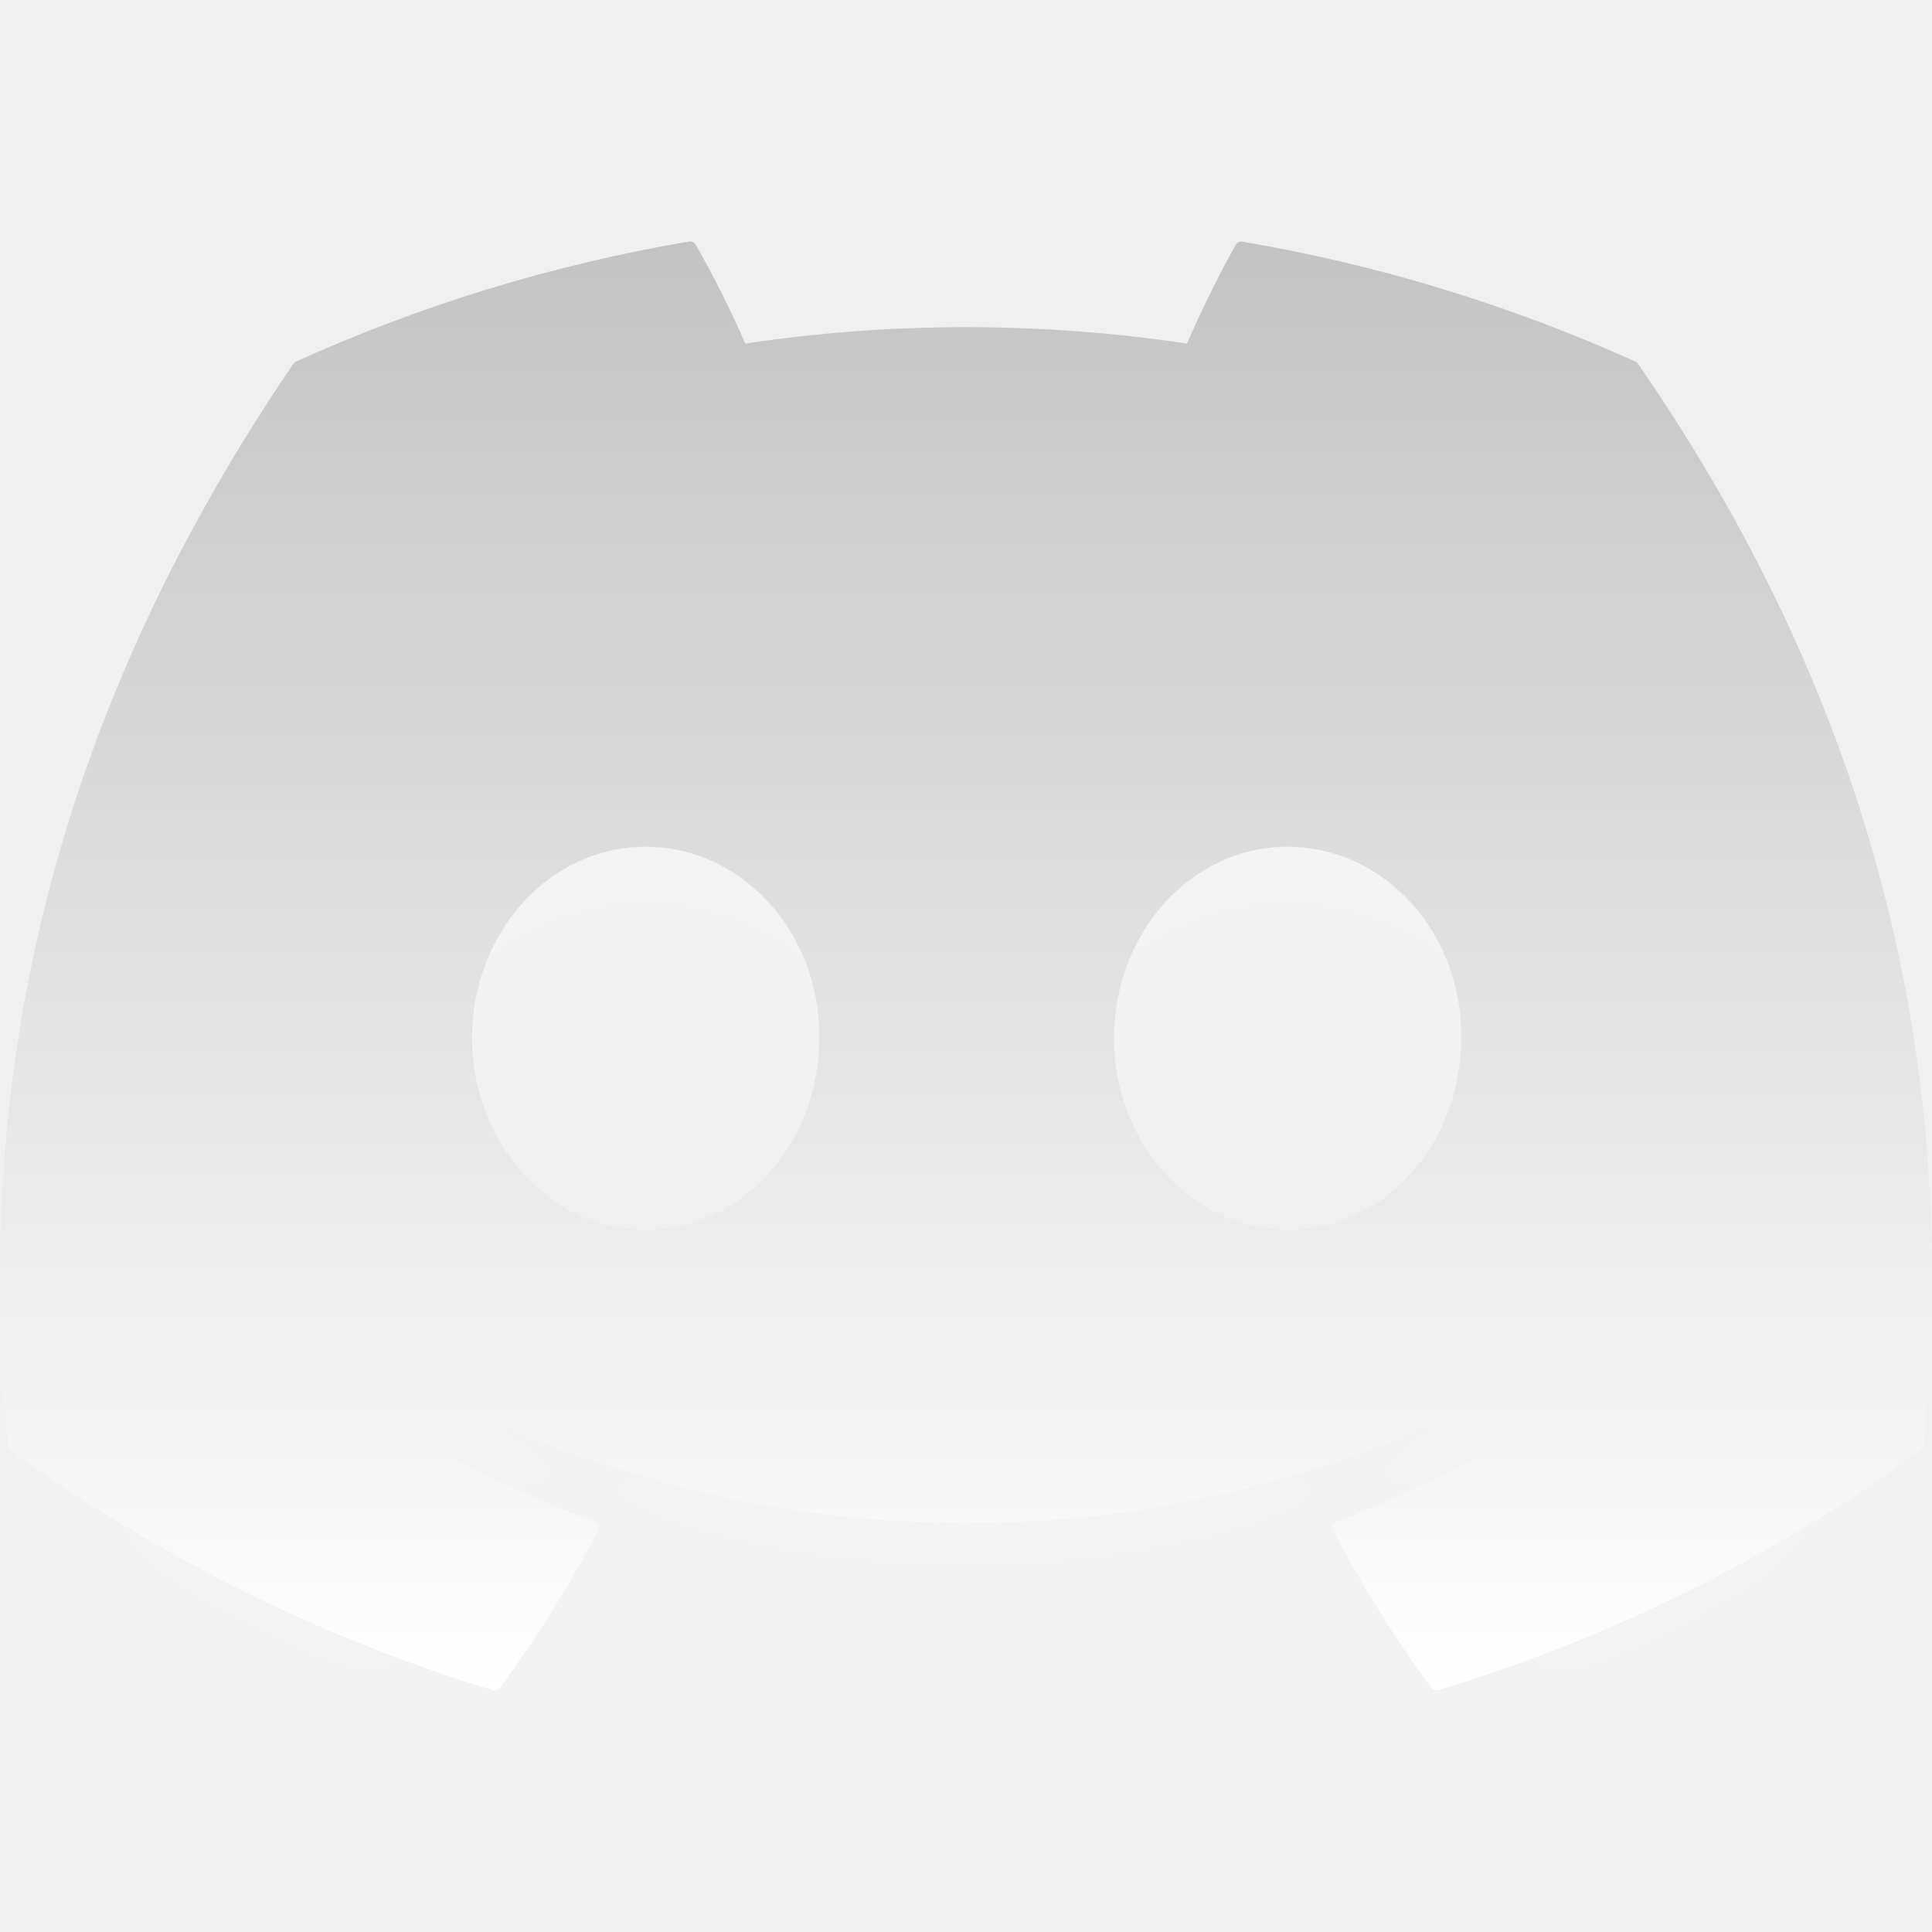
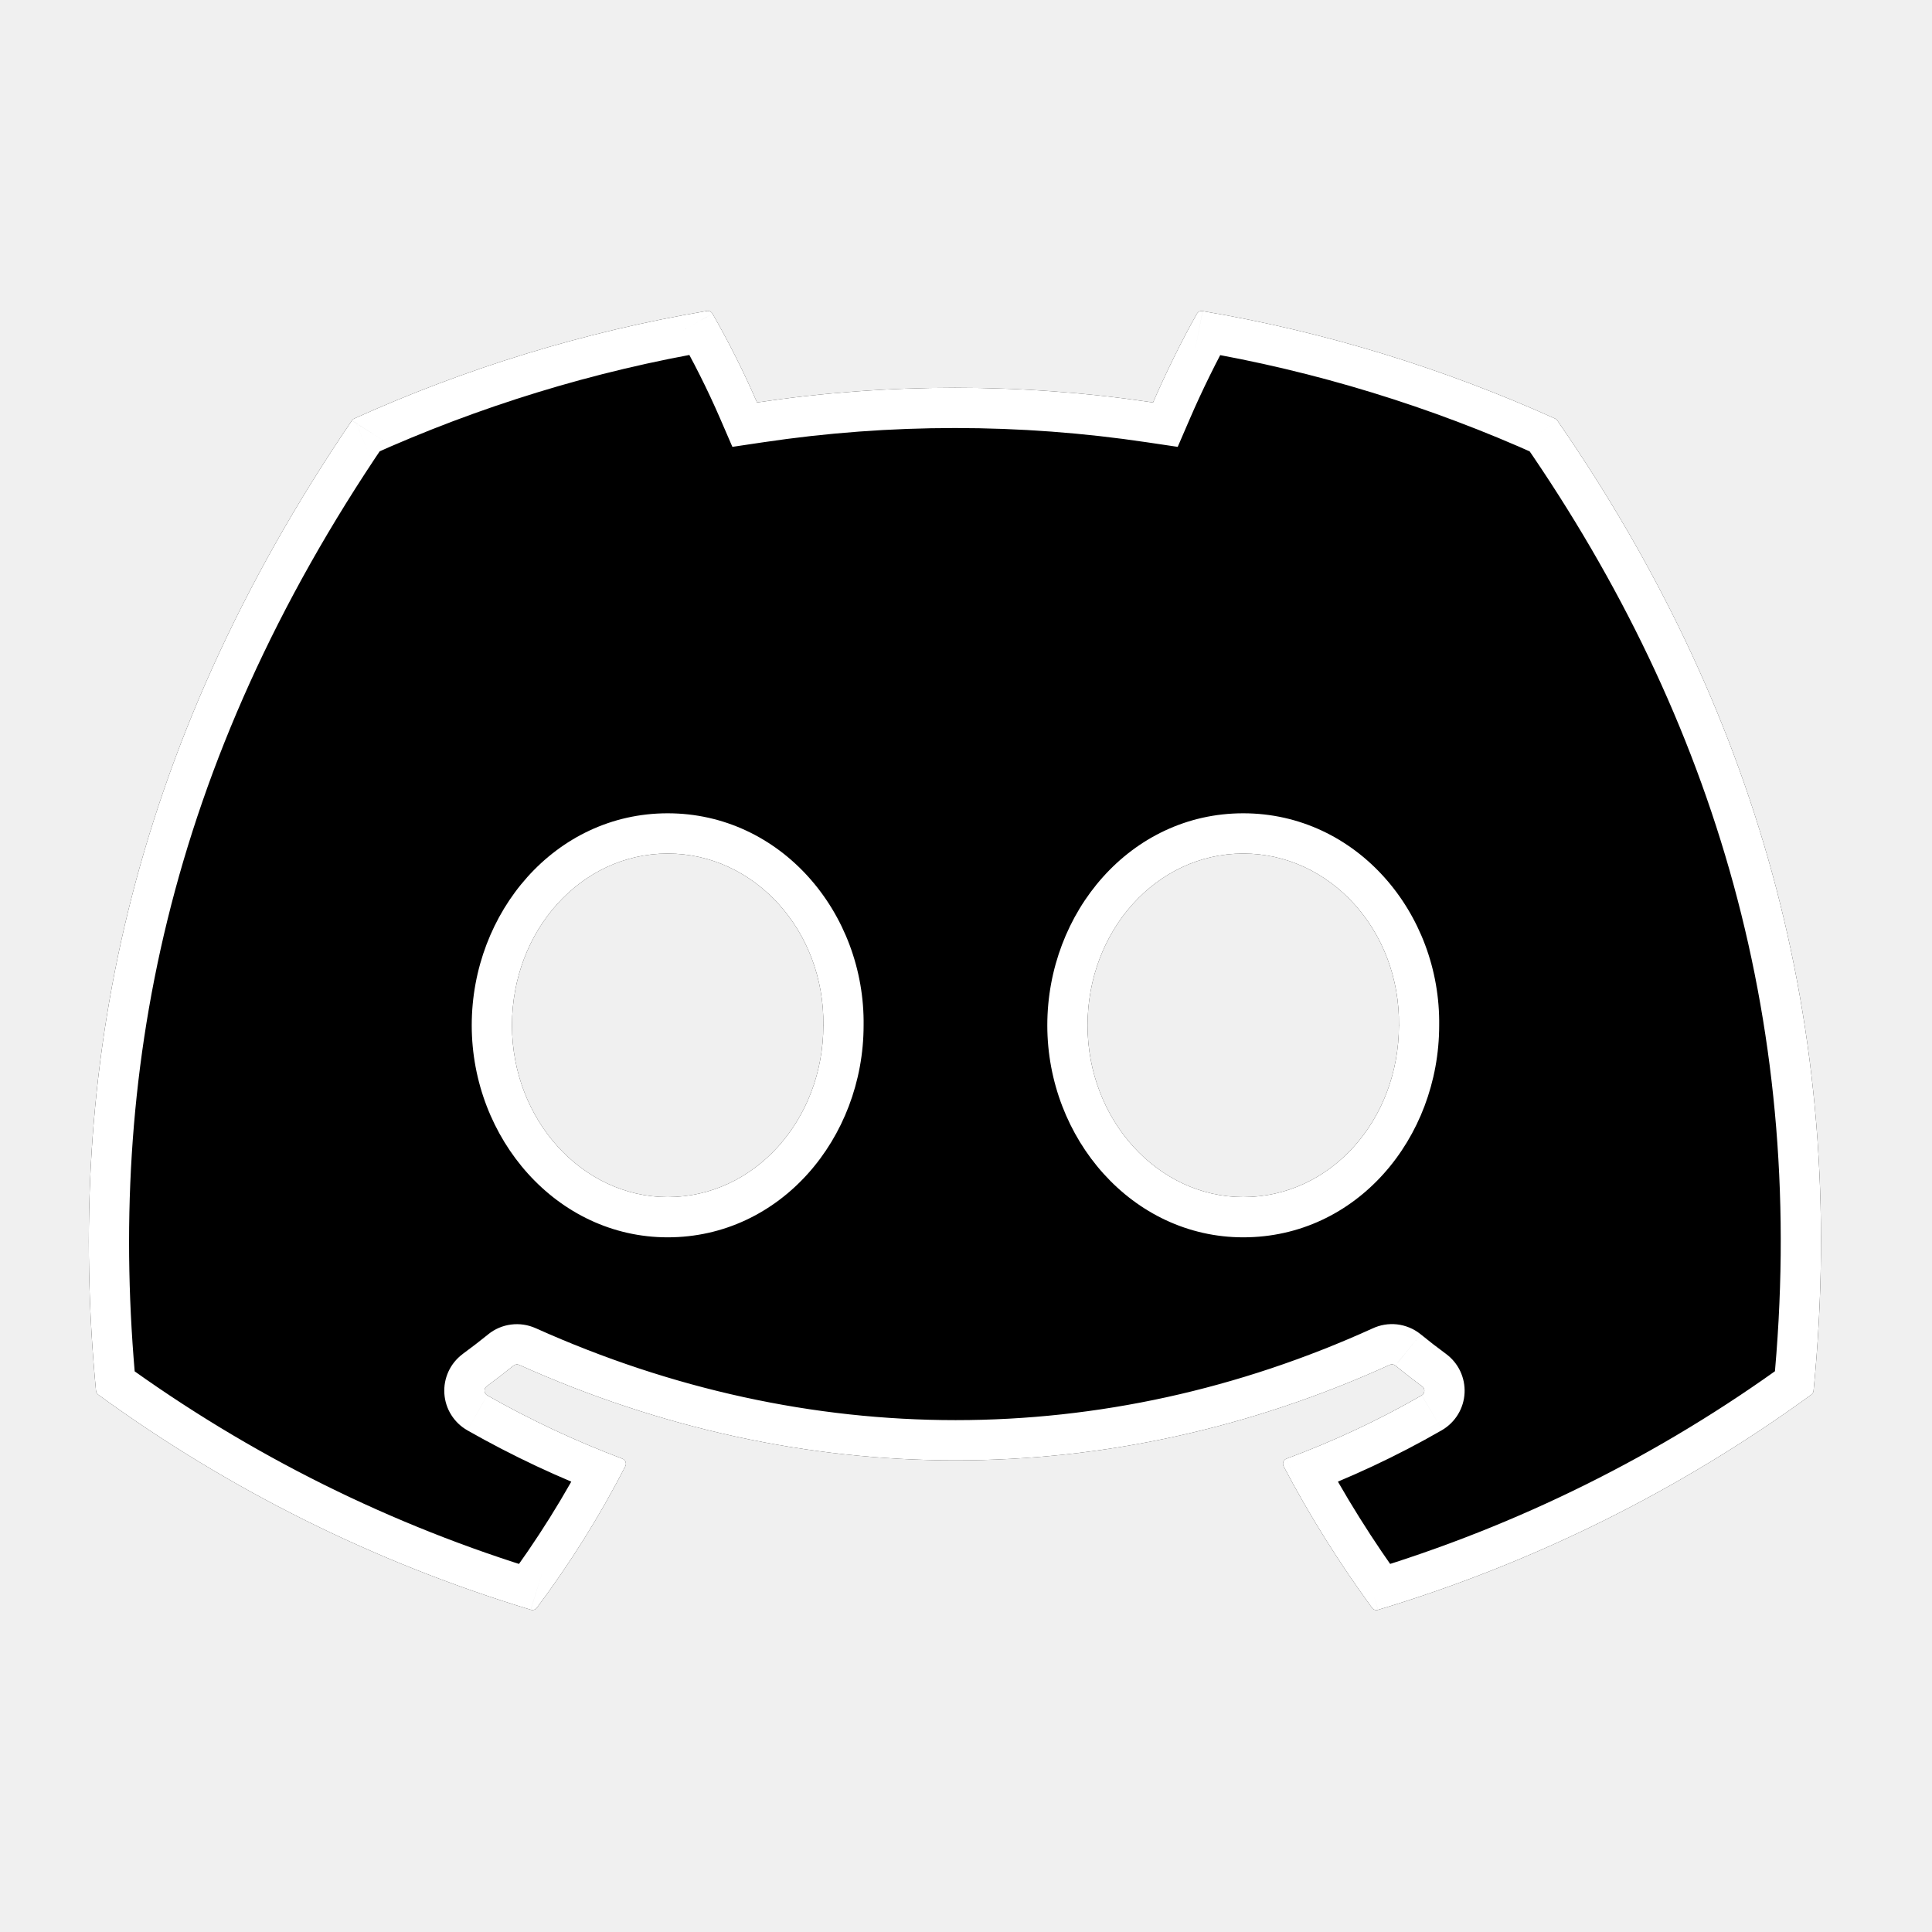
- <svg xmlns="http://www.w3.org/2000/svg" width="53" height="53" viewBox="0 0 53 53" fill="none">
-   <g clip-path="url(#clip0_687_3558)">
-     <g filter="url(#filter0_d_687_3558)">
-       <path d="M44.867 9.92C41.488 8.396 37.866 7.27 34.079 6.629C34.045 6.623 34.01 6.627 33.979 6.641C33.948 6.656 33.922 6.679 33.904 6.709C33.441 7.524 32.924 8.586 32.562 9.425C28.545 8.825 24.462 8.825 20.445 9.425C20.041 8.495 19.586 7.588 19.082 6.709C19.065 6.679 19.039 6.655 19.008 6.64C18.977 6.625 18.942 6.62 18.908 6.625C15.123 7.265 11.501 8.392 8.12 9.918C8.091 9.93 8.066 9.951 8.049 9.977C1.177 20.08 -0.707 29.934 0.219 39.664C0.221 39.688 0.229 39.711 0.24 39.732C0.252 39.752 0.268 39.771 0.287 39.785C4.298 42.706 8.772 44.93 13.522 46.366C13.555 46.376 13.59 46.376 13.623 46.366C13.656 46.356 13.685 46.336 13.707 46.309C14.727 44.94 15.637 43.493 16.415 41.974C16.461 41.886 16.417 41.779 16.324 41.744C14.897 41.207 13.515 40.559 12.19 39.805C12.166 39.792 12.146 39.772 12.132 39.749C12.117 39.726 12.108 39.699 12.107 39.672C12.105 39.645 12.11 39.617 12.121 39.592C12.133 39.567 12.15 39.546 12.172 39.529C12.45 39.324 12.729 39.11 12.994 38.895C13.018 38.876 13.046 38.864 13.077 38.86C13.107 38.856 13.138 38.861 13.166 38.873C21.838 42.769 31.23 42.769 39.801 38.873C39.829 38.86 39.86 38.855 39.891 38.858C39.922 38.862 39.951 38.874 39.975 38.893C40.24 39.11 40.516 39.324 40.797 39.529C40.819 39.545 40.837 39.567 40.848 39.592C40.86 39.616 40.866 39.643 40.864 39.671C40.863 39.698 40.855 39.725 40.841 39.748C40.827 39.772 40.807 39.791 40.783 39.805C39.463 40.565 38.089 41.208 36.647 41.742C36.625 41.75 36.605 41.763 36.588 41.779C36.571 41.796 36.558 41.815 36.55 41.837C36.541 41.859 36.537 41.883 36.538 41.906C36.54 41.93 36.546 41.953 36.557 41.974C37.352 43.491 38.262 44.935 39.262 46.307C39.283 46.335 39.312 46.356 39.345 46.367C39.378 46.378 39.414 46.378 39.447 46.368C44.205 44.937 48.686 42.711 52.702 39.785C52.721 39.772 52.738 39.754 52.75 39.733C52.762 39.713 52.77 39.69 52.773 39.666C53.877 28.417 50.922 18.643 44.935 9.982C44.92 9.954 44.896 9.932 44.867 9.92ZM17.711 33.739C15.101 33.739 12.947 31.378 12.947 28.483C12.947 25.586 15.059 23.227 17.711 23.227C20.383 23.227 22.516 25.606 22.474 28.483C22.474 31.38 20.363 33.739 17.711 33.739ZM35.322 33.739C32.71 33.739 30.559 31.378 30.559 28.483C30.559 25.586 32.668 23.227 35.322 23.227C37.994 23.227 40.128 25.606 40.086 28.483C40.086 31.38 37.997 33.739 35.322 33.739Z" fill="url(#paint0_linear_687_3558)" />
-     </g>
-   </g>
-   <defs>
-     <filter id="filter0_d_687_3558" x="-4.001" y="6.623" width="61.002" height="47.753" filterUnits="userSpaceOnUse" color-interpolation-filters="sRGB">
-       <feFlood flood-opacity="0" result="BackgroundImageFix" />
-       <feColorMatrix in="SourceAlpha" type="matrix" values="0 0 0 0 0 0 0 0 0 0 0 0 0 0 0 0 0 0 127 0" result="hardAlpha" />
-       <feOffset dy="4" />
-       <feGaussianBlur stdDeviation="2" />
-       <feComposite in2="hardAlpha" operator="out" />
-       <feColorMatrix type="matrix" values="0 0 0 0 1 0 0 0 0 1 0 0 0 0 1 0 0 0 0.25 0" />
-       <feBlend mode="normal" in2="BackgroundImageFix" result="effect1_dropShadow_687_3558" />
-       <feBlend mode="normal" in="SourceGraphic" in2="effect1_dropShadow_687_3558" result="shape" />
-     </filter>
-     <linearGradient id="paint0_linear_687_3558" x1="26.5" y1="6.623" x2="26.5" y2="46.376" gradientUnits="userSpaceOnUse">
-       <stop stop-color="#C3C3C3" />
-       <stop offset="1" stop-color="white" />
-     </linearGradient>
-     <clipPath id="clip0_687_3558">
-       <rect width="53" height="53" fill="white" />
-     </clipPath>
-   </defs>
+ <svg xmlns="http://www.w3.org/2000/svg" width="48" height="48" viewBox="0 0 48 48" fill="none">
+   <mask id="path-1-inside-1_1076_960" fill="white">
+     <path d="M38.638 10.401C35.895 9.164 32.954 8.249 29.879 7.729C29.851 7.724 29.823 7.728 29.797 7.739C29.772 7.751 29.751 7.77 29.737 7.794C29.36 8.456 28.941 9.318 28.647 9.999C25.385 9.512 22.07 9.512 18.808 9.999C18.481 9.244 18.111 8.508 17.702 7.794C17.688 7.77 17.667 7.75 17.642 7.738C17.616 7.726 17.588 7.721 17.56 7.726C14.487 8.246 11.546 9.16 8.801 10.399C8.777 10.409 8.757 10.426 8.743 10.448C3.163 18.651 1.634 26.652 2.385 34.552C2.387 34.572 2.393 34.59 2.403 34.607C2.412 34.624 2.425 34.639 2.441 34.651C5.698 37.022 9.33 38.828 13.187 39.994C13.214 40.003 13.242 40.003 13.269 39.994C13.296 39.986 13.32 39.97 13.337 39.948C14.166 38.836 14.905 37.661 15.536 36.428C15.573 36.356 15.537 36.27 15.462 36.241C14.304 35.805 13.181 35.279 12.105 34.667C12.086 34.656 12.07 34.64 12.058 34.621C12.046 34.603 12.039 34.581 12.038 34.559C12.037 34.537 12.041 34.514 12.05 34.494C12.059 34.474 12.073 34.456 12.091 34.443C12.317 34.276 12.543 34.102 12.758 33.928C12.778 33.913 12.801 33.903 12.826 33.9C12.85 33.896 12.875 33.9 12.898 33.91C19.939 37.073 27.566 37.073 34.525 33.91C34.547 33.9 34.573 33.895 34.598 33.898C34.623 33.901 34.647 33.911 34.666 33.926C34.881 34.102 35.105 34.276 35.333 34.443C35.351 34.456 35.366 34.473 35.375 34.493C35.385 34.514 35.389 34.536 35.388 34.558C35.387 34.58 35.38 34.602 35.369 34.621C35.358 34.64 35.342 34.656 35.322 34.667C34.25 35.284 33.135 35.806 31.964 36.24C31.946 36.246 31.93 36.256 31.916 36.27C31.902 36.283 31.892 36.299 31.885 36.317C31.878 36.335 31.875 36.354 31.876 36.373C31.877 36.392 31.882 36.411 31.89 36.428C32.536 37.66 33.275 38.832 34.087 39.946C34.104 39.969 34.127 39.986 34.154 39.995C34.181 40.004 34.21 40.004 34.238 39.996C38.101 38.834 41.739 37.026 45 34.651C45.016 34.64 45.029 34.625 45.039 34.609C45.049 34.592 45.055 34.573 45.057 34.554C45.954 25.42 43.555 17.484 38.694 10.451C38.682 10.428 38.662 10.411 38.638 10.401ZM16.588 29.741C14.469 29.741 12.72 27.825 12.72 25.474C12.72 23.121 14.435 21.206 16.588 21.206C18.758 21.206 20.49 23.137 20.456 25.474C20.456 27.826 18.742 29.741 16.588 29.741ZM30.888 29.741C28.767 29.741 27.02 27.825 27.02 25.474C27.02 23.121 28.733 21.206 30.888 21.206C33.058 21.206 34.79 23.137 34.756 25.474C34.756 27.826 33.06 29.741 30.888 29.741Z" />
+   </mask>
+   <path d="M38.638 10.401C35.895 9.164 32.954 8.249 29.879 7.729C29.851 7.724 29.823 7.728 29.797 7.739C29.772 7.751 29.751 7.77 29.737 7.794C29.36 8.456 28.941 9.318 28.647 9.999C25.385 9.512 22.07 9.512 18.808 9.999C18.481 9.244 18.111 8.508 17.702 7.794C17.688 7.77 17.667 7.75 17.642 7.738C17.616 7.726 17.588 7.721 17.56 7.726C14.487 8.246 11.546 9.16 8.801 10.399C8.777 10.409 8.757 10.426 8.743 10.448C3.163 18.651 1.634 26.652 2.385 34.552C2.387 34.572 2.393 34.59 2.403 34.607C2.412 34.624 2.425 34.639 2.441 34.651C5.698 37.022 9.33 38.828 13.187 39.994C13.214 40.003 13.242 40.003 13.269 39.994C13.296 39.986 13.32 39.97 13.337 39.948C14.166 38.836 14.905 37.661 15.536 36.428C15.573 36.356 15.537 36.27 15.462 36.241C14.304 35.805 13.181 35.279 12.105 34.667C12.086 34.656 12.07 34.64 12.058 34.621C12.046 34.603 12.039 34.581 12.038 34.559C12.037 34.537 12.041 34.514 12.05 34.494C12.059 34.474 12.073 34.456 12.091 34.443C12.317 34.276 12.543 34.102 12.758 33.928C12.778 33.913 12.801 33.903 12.826 33.9C12.85 33.896 12.875 33.9 12.898 33.91C19.939 37.073 27.566 37.073 34.525 33.91C34.547 33.9 34.573 33.895 34.598 33.898C34.623 33.901 34.647 33.911 34.666 33.926C34.881 34.102 35.105 34.276 35.333 34.443C35.351 34.456 35.366 34.473 35.375 34.493C35.385 34.514 35.389 34.536 35.388 34.558C35.387 34.58 35.38 34.602 35.369 34.621C35.358 34.64 35.342 34.656 35.322 34.667C34.25 35.284 33.135 35.806 31.964 36.24C31.946 36.246 31.93 36.256 31.916 36.27C31.902 36.283 31.892 36.299 31.885 36.317C31.878 36.335 31.875 36.354 31.876 36.373C31.877 36.392 31.882 36.411 31.89 36.428C32.536 37.66 33.275 38.832 34.087 39.946C34.104 39.969 34.127 39.986 34.154 39.995C34.181 40.004 34.21 40.004 34.238 39.996C38.101 38.834 41.739 37.026 45 34.651C45.016 34.64 45.029 34.625 45.039 34.609C45.049 34.592 45.055 34.573 45.057 34.554C45.954 25.42 43.555 17.484 38.694 10.451C38.682 10.428 38.662 10.411 38.638 10.401ZM16.588 29.741C14.469 29.741 12.72 27.825 12.72 25.474C12.72 23.121 14.435 21.206 16.588 21.206C18.758 21.206 20.49 23.137 20.456 25.474C20.456 27.826 18.742 29.741 16.588 29.741ZM30.888 29.741C28.767 29.741 27.02 27.825 27.02 25.474C27.02 23.121 28.733 21.206 30.888 21.206C33.058 21.206 34.79 23.137 34.756 25.474C34.756 27.826 33.06 29.741 30.888 29.741Z" fill="black" />
+   <path d="M38.638 10.401L38.227 11.313L38.247 11.322L38.268 11.33L38.638 10.401ZM29.879 7.729L29.69 8.711L29.701 8.714L29.712 8.715L29.879 7.729ZM29.737 7.794L28.872 7.292L28.868 7.299L29.737 7.794ZM28.647 9.999L28.499 10.989L29.26 11.102L29.565 10.396L28.647 9.999ZM18.808 9.999L17.891 10.397L18.196 11.102L18.956 10.989L18.808 9.999ZM17.702 7.794L16.832 8.288L16.834 8.291L17.702 7.794ZM17.56 7.726L17.404 6.738L17.393 6.74L17.56 7.726ZM8.801 10.399L9.188 11.322L9.2 11.316L9.212 11.311L8.801 10.399ZM8.743 10.448L9.57 11.01L9.579 10.997L9.587 10.984L8.743 10.448ZM2.385 34.552L1.39 34.647L1.391 34.66L2.385 34.552ZM2.441 34.651L1.834 35.446L1.843 35.453L1.852 35.459L2.441 34.651ZM13.187 39.994L13.481 39.039L13.476 39.037L13.187 39.994ZM13.337 39.948L14.12 40.57L14.13 40.558L14.139 40.545L13.337 39.948ZM15.536 36.428L14.65 35.963L14.646 35.972L15.536 36.428ZM15.462 36.241L15.818 35.307L15.815 35.306L15.462 36.241ZM12.105 34.667L11.61 35.535L11.611 35.536L12.105 34.667ZM12.091 34.443L11.497 33.638L11.489 33.645L12.091 34.443ZM12.758 33.928L12.13 33.15L12.13 33.151L12.758 33.928ZM12.898 33.91L12.486 34.822L12.488 34.822L12.898 33.91ZM34.525 33.91L34.938 34.821L34.947 34.817L34.955 34.813L34.525 33.91ZM34.666 33.926L35.299 33.152L35.289 33.144L34.666 33.926ZM35.333 34.443L34.742 35.25L34.742 35.25L35.333 34.443ZM35.322 34.667L35.821 35.534L35.833 35.527L35.322 34.667ZM31.964 36.24L32.305 37.18L32.312 37.177L31.964 36.24ZM31.89 36.428L31.003 36.888L31.005 36.892L31.89 36.428ZM34.087 39.946L33.279 40.535L33.283 40.54L34.087 39.946ZM34.238 39.996L34.524 40.954L34.526 40.954L34.238 39.996ZM45 34.651L44.427 33.831L44.419 33.837L44.411 33.843L45 34.651ZM45.057 34.554L46.051 34.663L46.052 34.652L45.057 34.554ZM38.694 10.451L37.807 10.914L37.836 10.969L37.871 11.02L38.694 10.451ZM20.456 25.474L19.456 25.459L19.456 25.467V25.474H20.456ZM34.756 25.474L33.756 25.459L33.756 25.467V25.474H34.756ZM39.049 9.49C36.23 8.218 33.207 7.278 30.045 6.743L29.712 8.715C32.7 9.221 35.559 10.11 38.227 11.313L39.049 9.49ZM30.067 6.747C29.836 6.703 29.597 6.732 29.383 6.829L30.212 8.649C30.049 8.724 29.866 8.745 29.69 8.711L30.067 6.747ZM29.383 6.829C29.169 6.927 28.99 7.088 28.872 7.292L30.602 8.296C30.512 8.451 30.375 8.575 30.212 8.649L29.383 6.829ZM28.868 7.299C28.47 7.998 28.034 8.895 27.729 9.603L29.565 10.396C29.847 9.741 30.251 8.913 30.606 8.289L28.868 7.299ZM28.795 9.01C25.435 8.509 22.02 8.509 18.66 9.01L18.956 10.989C22.119 10.516 25.335 10.516 28.499 10.989L28.795 9.01ZM19.726 9.602C19.383 8.812 18.997 8.043 18.569 7.297L16.834 8.291C17.225 8.973 17.578 9.676 17.891 10.397L19.726 9.602ZM18.571 7.3C18.457 7.099 18.284 6.937 18.075 6.837L17.208 8.639C17.05 8.563 16.919 8.441 16.832 8.288L18.571 7.3ZM18.075 6.837C17.866 6.736 17.632 6.702 17.404 6.738L17.717 8.713C17.544 8.741 17.366 8.715 17.208 8.639L18.075 6.837ZM17.393 6.74C14.233 7.274 11.21 8.215 8.389 9.488L9.212 11.311C11.882 10.106 14.74 9.217 17.727 8.712L17.393 6.74ZM8.414 9.477C8.202 9.566 8.023 9.717 7.9 9.911L9.587 10.984C9.492 11.135 9.352 11.252 9.188 11.322L8.414 9.477ZM7.917 9.885C2.197 18.293 0.618 26.529 1.39 34.647L3.381 34.458C2.65 26.774 4.129 19.009 9.57 11.01L7.917 9.885ZM1.391 34.66C1.408 34.814 1.455 34.963 1.532 35.098L3.274 34.116C3.331 34.218 3.367 34.329 3.379 34.445L1.391 34.66ZM1.532 35.098C1.608 35.233 1.711 35.352 1.834 35.446L3.047 33.856C3.14 33.926 3.217 34.015 3.274 34.116L1.532 35.098ZM1.852 35.459C5.2 37.897 8.934 39.753 12.897 40.952L13.476 39.037C9.727 37.904 6.196 36.148 3.029 33.843L1.852 35.459ZM12.893 40.95C13.112 41.017 13.346 41.017 13.565 40.95L12.974 39.039C13.139 38.988 13.316 38.988 13.481 39.039L12.893 40.95ZM13.565 40.95C13.784 40.882 13.977 40.749 14.12 40.57L12.555 39.325C12.662 39.19 12.808 39.09 12.974 39.039L13.565 40.95ZM14.139 40.545C14.999 39.391 15.768 38.17 16.426 36.883L14.646 35.972C14.041 37.153 13.332 38.281 12.536 39.35L14.139 40.545ZM16.421 36.893C16.756 36.255 16.416 35.535 15.818 35.307L15.106 37.176C14.659 37.005 14.391 36.457 14.65 35.963L16.421 36.893ZM15.815 35.306C14.705 34.888 13.63 34.384 12.6 33.798L11.611 35.536C12.733 36.174 13.902 36.723 15.11 37.177L15.815 35.306ZM12.601 33.799C12.726 33.87 12.831 33.97 12.906 34.092L11.21 35.151C11.309 35.31 11.447 35.442 11.61 35.535L12.601 33.799ZM12.906 34.092C12.982 34.214 13.027 34.352 13.036 34.495L11.04 34.623C11.052 34.81 11.11 34.992 11.21 35.151L12.906 34.092ZM13.036 34.495C13.045 34.638 13.019 34.781 12.959 34.911L11.141 34.077C11.063 34.248 11.028 34.435 11.04 34.623L13.036 34.495ZM12.959 34.911C12.899 35.041 12.808 35.155 12.694 35.241L11.489 33.645C11.339 33.758 11.219 33.906 11.141 34.077L12.959 34.911ZM12.685 35.248C12.922 35.073 13.159 34.89 13.387 34.706L12.13 33.151C11.927 33.315 11.713 33.48 11.497 33.638L12.685 35.248ZM13.386 34.706C13.262 34.807 13.112 34.871 12.953 34.891L12.698 32.908C12.49 32.934 12.293 33.018 12.13 33.15L13.386 34.706ZM12.953 34.891C12.794 34.912 12.632 34.888 12.486 34.822L13.31 32.999C13.118 32.913 12.907 32.881 12.698 32.908L12.953 34.891ZM12.488 34.822C19.789 38.102 27.715 38.104 34.938 34.821L34.111 33C27.416 36.043 20.09 36.045 13.308 32.998L12.488 34.822ZM34.955 34.813C34.809 34.883 34.646 34.91 34.484 34.892L34.711 32.904C34.5 32.88 34.286 32.916 34.094 33.008L34.955 34.813ZM34.484 34.892C34.323 34.873 34.17 34.81 34.044 34.709L35.289 33.144C35.122 33.011 34.922 32.929 34.711 32.904L34.484 34.892ZM34.034 34.701C34.262 34.887 34.5 35.072 34.742 35.25L35.924 33.636C35.711 33.48 35.501 33.317 35.299 33.152L34.034 34.701ZM34.742 35.25C34.627 35.165 34.534 35.053 34.473 34.924L36.278 34.063C36.197 33.893 36.075 33.747 35.924 33.636L34.742 35.25ZM34.473 34.924C34.411 34.795 34.382 34.653 34.389 34.51L36.387 34.606C36.396 34.419 36.358 34.232 36.278 34.063L34.473 34.924ZM34.389 34.51C34.396 34.367 34.438 34.228 34.512 34.105L36.226 35.136C36.323 34.975 36.378 34.793 36.387 34.606L34.389 34.51ZM34.512 34.105C34.586 33.983 34.689 33.88 34.812 33.807L35.833 35.527C35.994 35.431 36.129 35.297 36.226 35.136L34.512 34.105ZM34.824 33.8C33.801 34.389 32.736 34.887 31.616 35.302L32.312 37.177C33.534 36.724 34.7 36.179 35.821 35.534L34.824 33.8ZM31.623 35.3C31.471 35.355 31.333 35.441 31.217 35.554L32.614 36.985C32.526 37.071 32.421 37.138 32.305 37.179L31.623 35.3ZM31.217 35.554C31.102 35.667 31.012 35.803 30.953 35.953L32.816 36.681C32.771 36.795 32.703 36.899 32.614 36.985L31.217 35.554ZM30.953 35.953C30.894 36.104 30.869 36.265 30.877 36.426L32.874 36.32C32.881 36.443 32.861 36.566 32.816 36.681L30.953 35.953ZM30.877 36.426C30.886 36.587 30.928 36.745 31.003 36.888L32.778 35.968C32.835 36.077 32.868 36.197 32.874 36.32L30.877 36.426ZM31.005 36.892C31.675 38.171 32.44 39.385 33.279 40.535L34.895 39.357C34.109 38.28 33.397 37.149 32.776 35.964L31.005 36.892ZM33.283 40.54C33.422 40.729 33.616 40.869 33.838 40.944L34.471 39.046C34.639 39.102 34.786 39.209 34.891 39.352L33.283 40.54ZM33.838 40.944C34.06 41.017 34.3 41.021 34.524 40.954L33.951 39.038C34.121 38.987 34.302 38.99 34.471 39.046L33.838 40.944ZM34.526 40.954C38.497 39.759 42.237 37.901 45.589 35.459L44.411 33.843C41.242 36.152 37.705 37.908 33.95 39.038L34.526 40.954ZM45.573 35.471C45.705 35.378 45.817 35.258 45.899 35.118L44.179 34.099C44.241 33.993 44.326 33.902 44.427 33.831L45.573 35.471ZM45.899 35.118C45.982 34.979 46.034 34.824 46.051 34.663L44.063 34.445C44.077 34.323 44.116 34.205 44.179 34.099L45.899 35.118ZM46.052 34.652C46.974 25.264 44.501 17.094 39.516 9.883L37.871 11.02C42.608 17.874 44.934 25.577 44.062 34.456L46.052 34.652ZM39.58 9.989C39.458 9.754 39.254 9.57 39.008 9.472L38.268 11.33C38.069 11.251 37.906 11.103 37.807 10.914L39.58 9.989ZM16.588 28.741C15.11 28.741 13.72 27.365 13.72 25.474H11.72C11.72 28.284 13.828 30.741 16.588 30.741V28.741ZM13.72 25.474C13.72 23.575 15.081 22.206 16.588 22.206V20.206C13.789 20.206 11.72 22.668 11.72 25.474H13.72ZM16.588 22.206C18.119 22.206 19.483 23.597 19.456 25.459L21.456 25.488C21.497 22.678 19.397 20.206 16.588 20.206V22.206ZM19.456 25.474C19.456 27.373 18.096 28.741 16.588 28.741V30.741C19.388 30.741 21.456 28.28 21.456 25.474H19.456ZM30.888 28.741C29.408 28.741 28.02 27.366 28.02 25.474H26.02C26.02 28.284 28.126 30.741 30.888 30.741V28.741ZM28.02 25.474C28.02 23.575 29.379 22.206 30.888 22.206V20.206C28.087 20.206 26.02 22.668 26.02 25.474H28.02ZM30.888 22.206C32.419 22.206 33.783 23.597 33.756 25.459L35.756 25.488C35.797 22.678 33.697 20.206 30.888 20.206V22.206ZM33.756 25.474C33.756 27.376 32.411 28.741 30.888 28.741V30.741C33.708 30.741 35.756 28.277 35.756 25.474H33.756Z" fill="white" mask="url(#path-1-inside-1_1076_960)" />
</svg>
